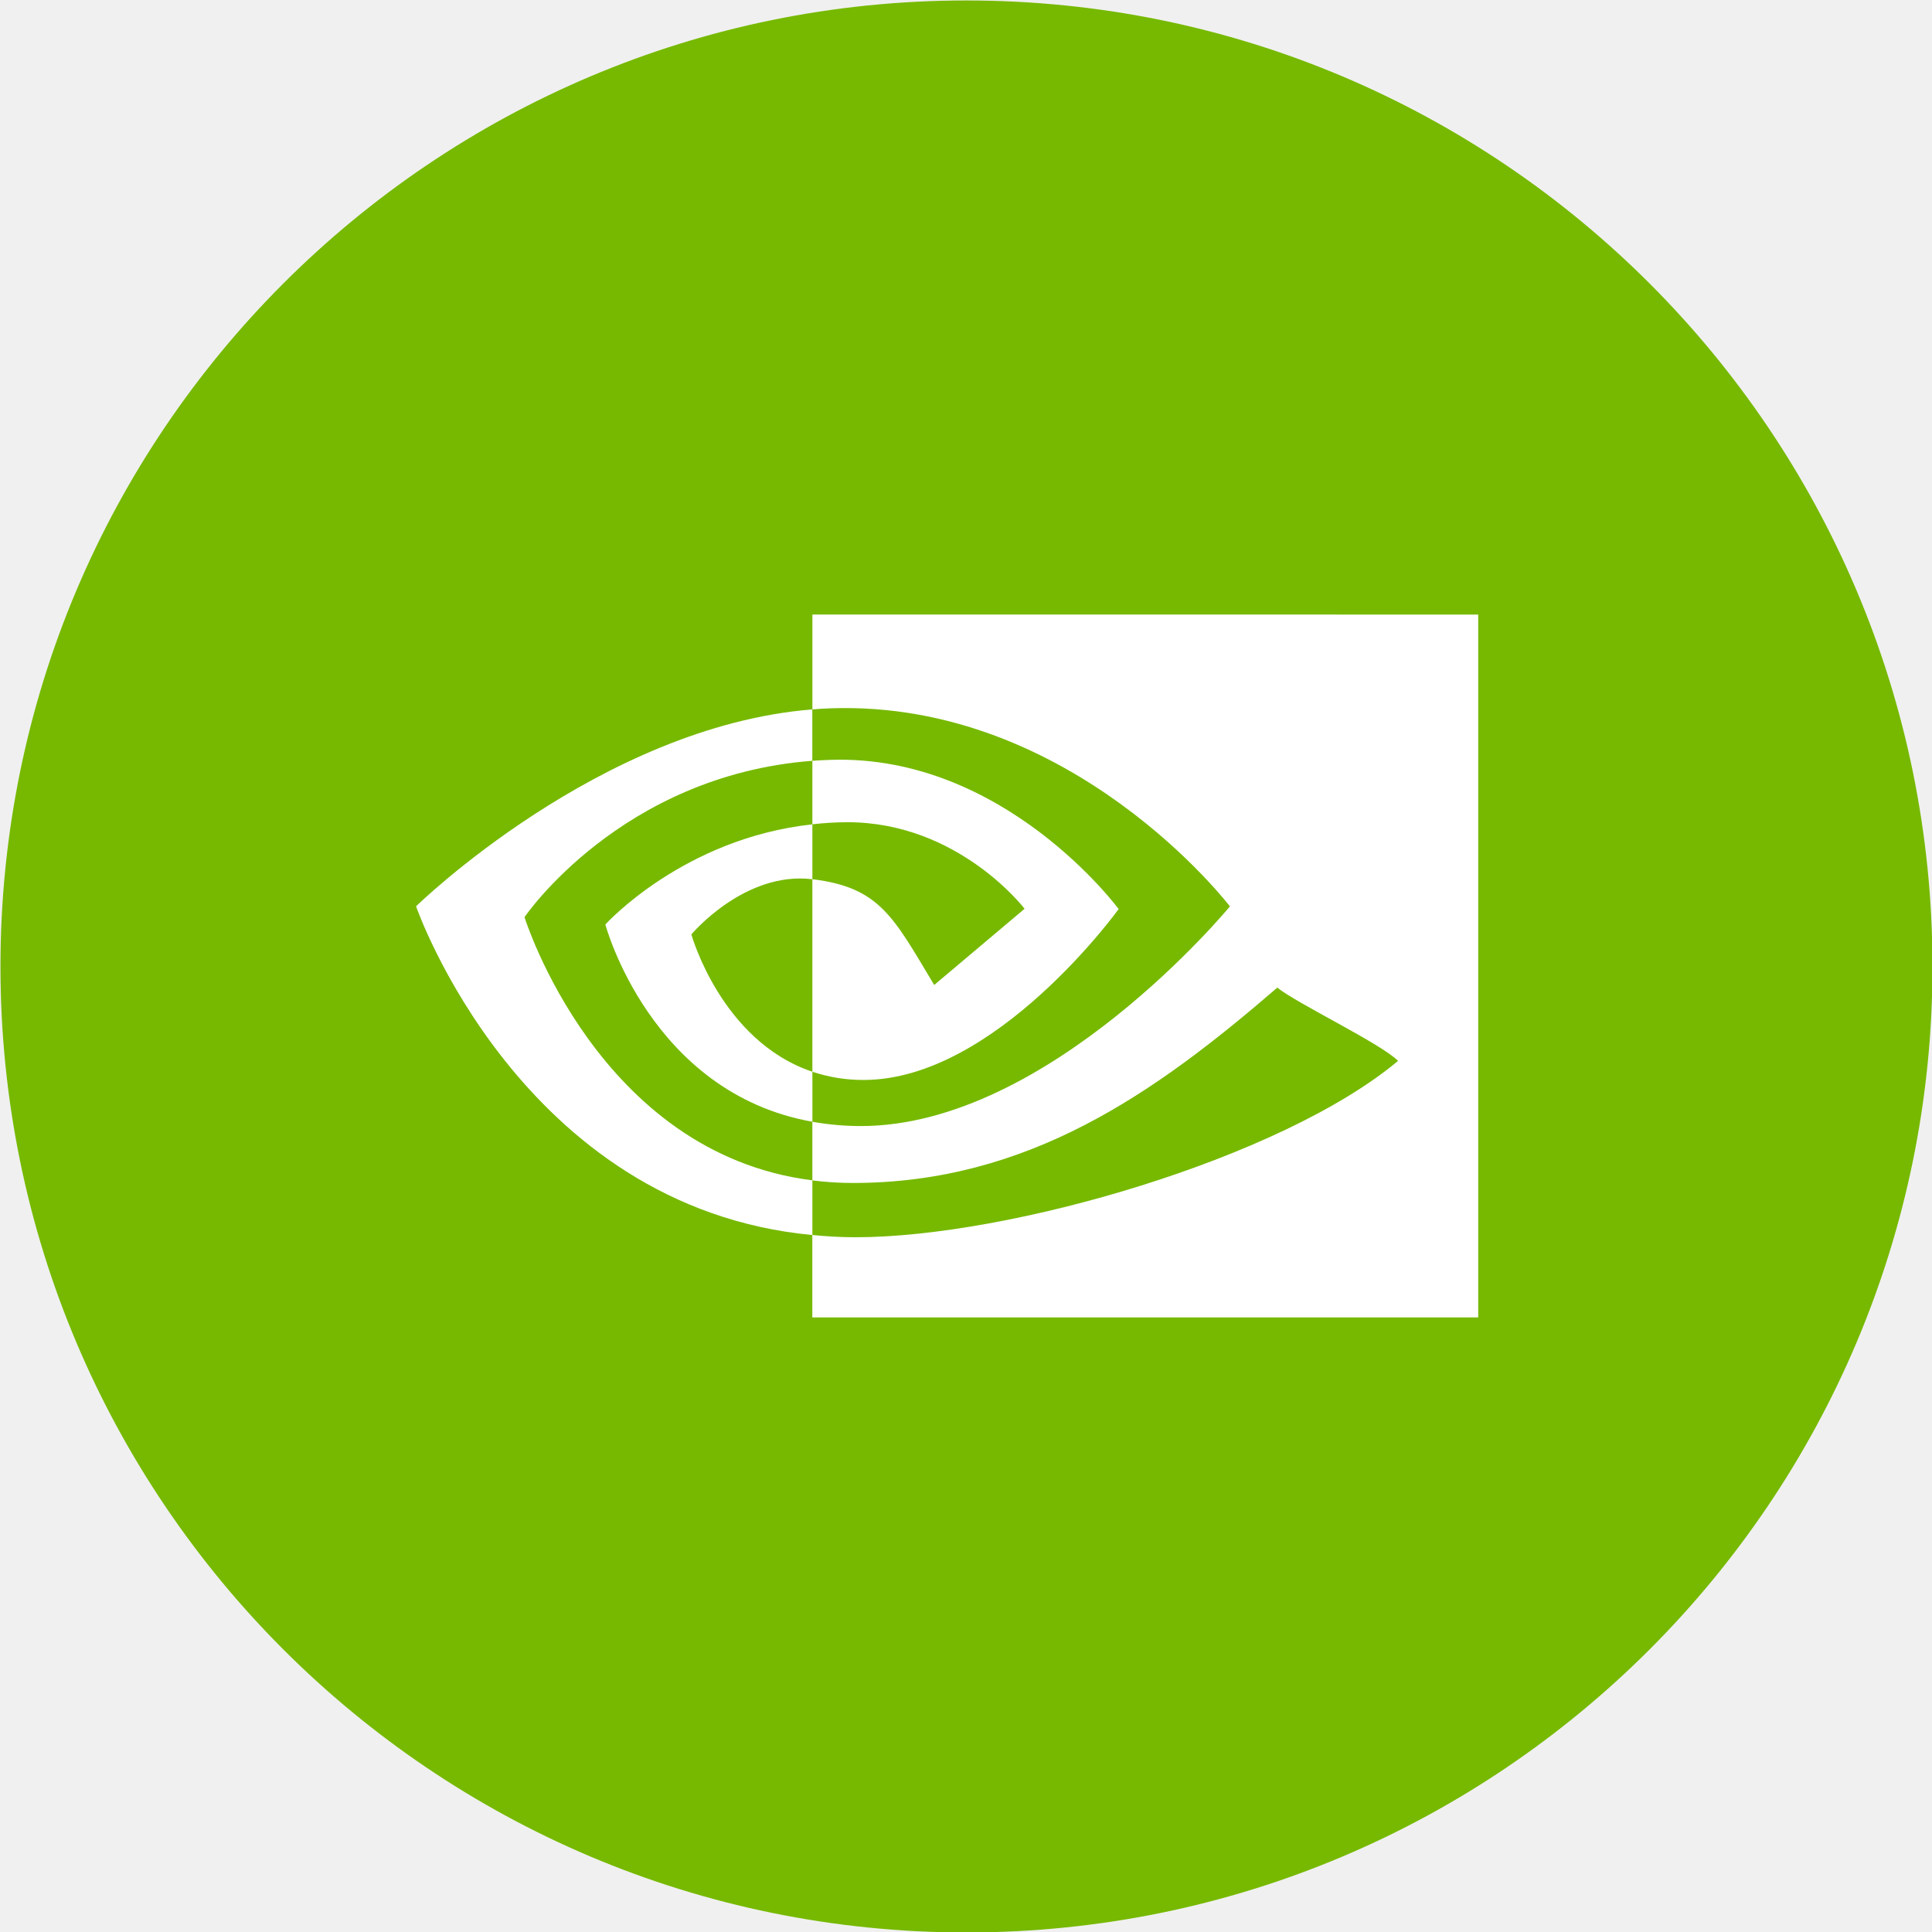
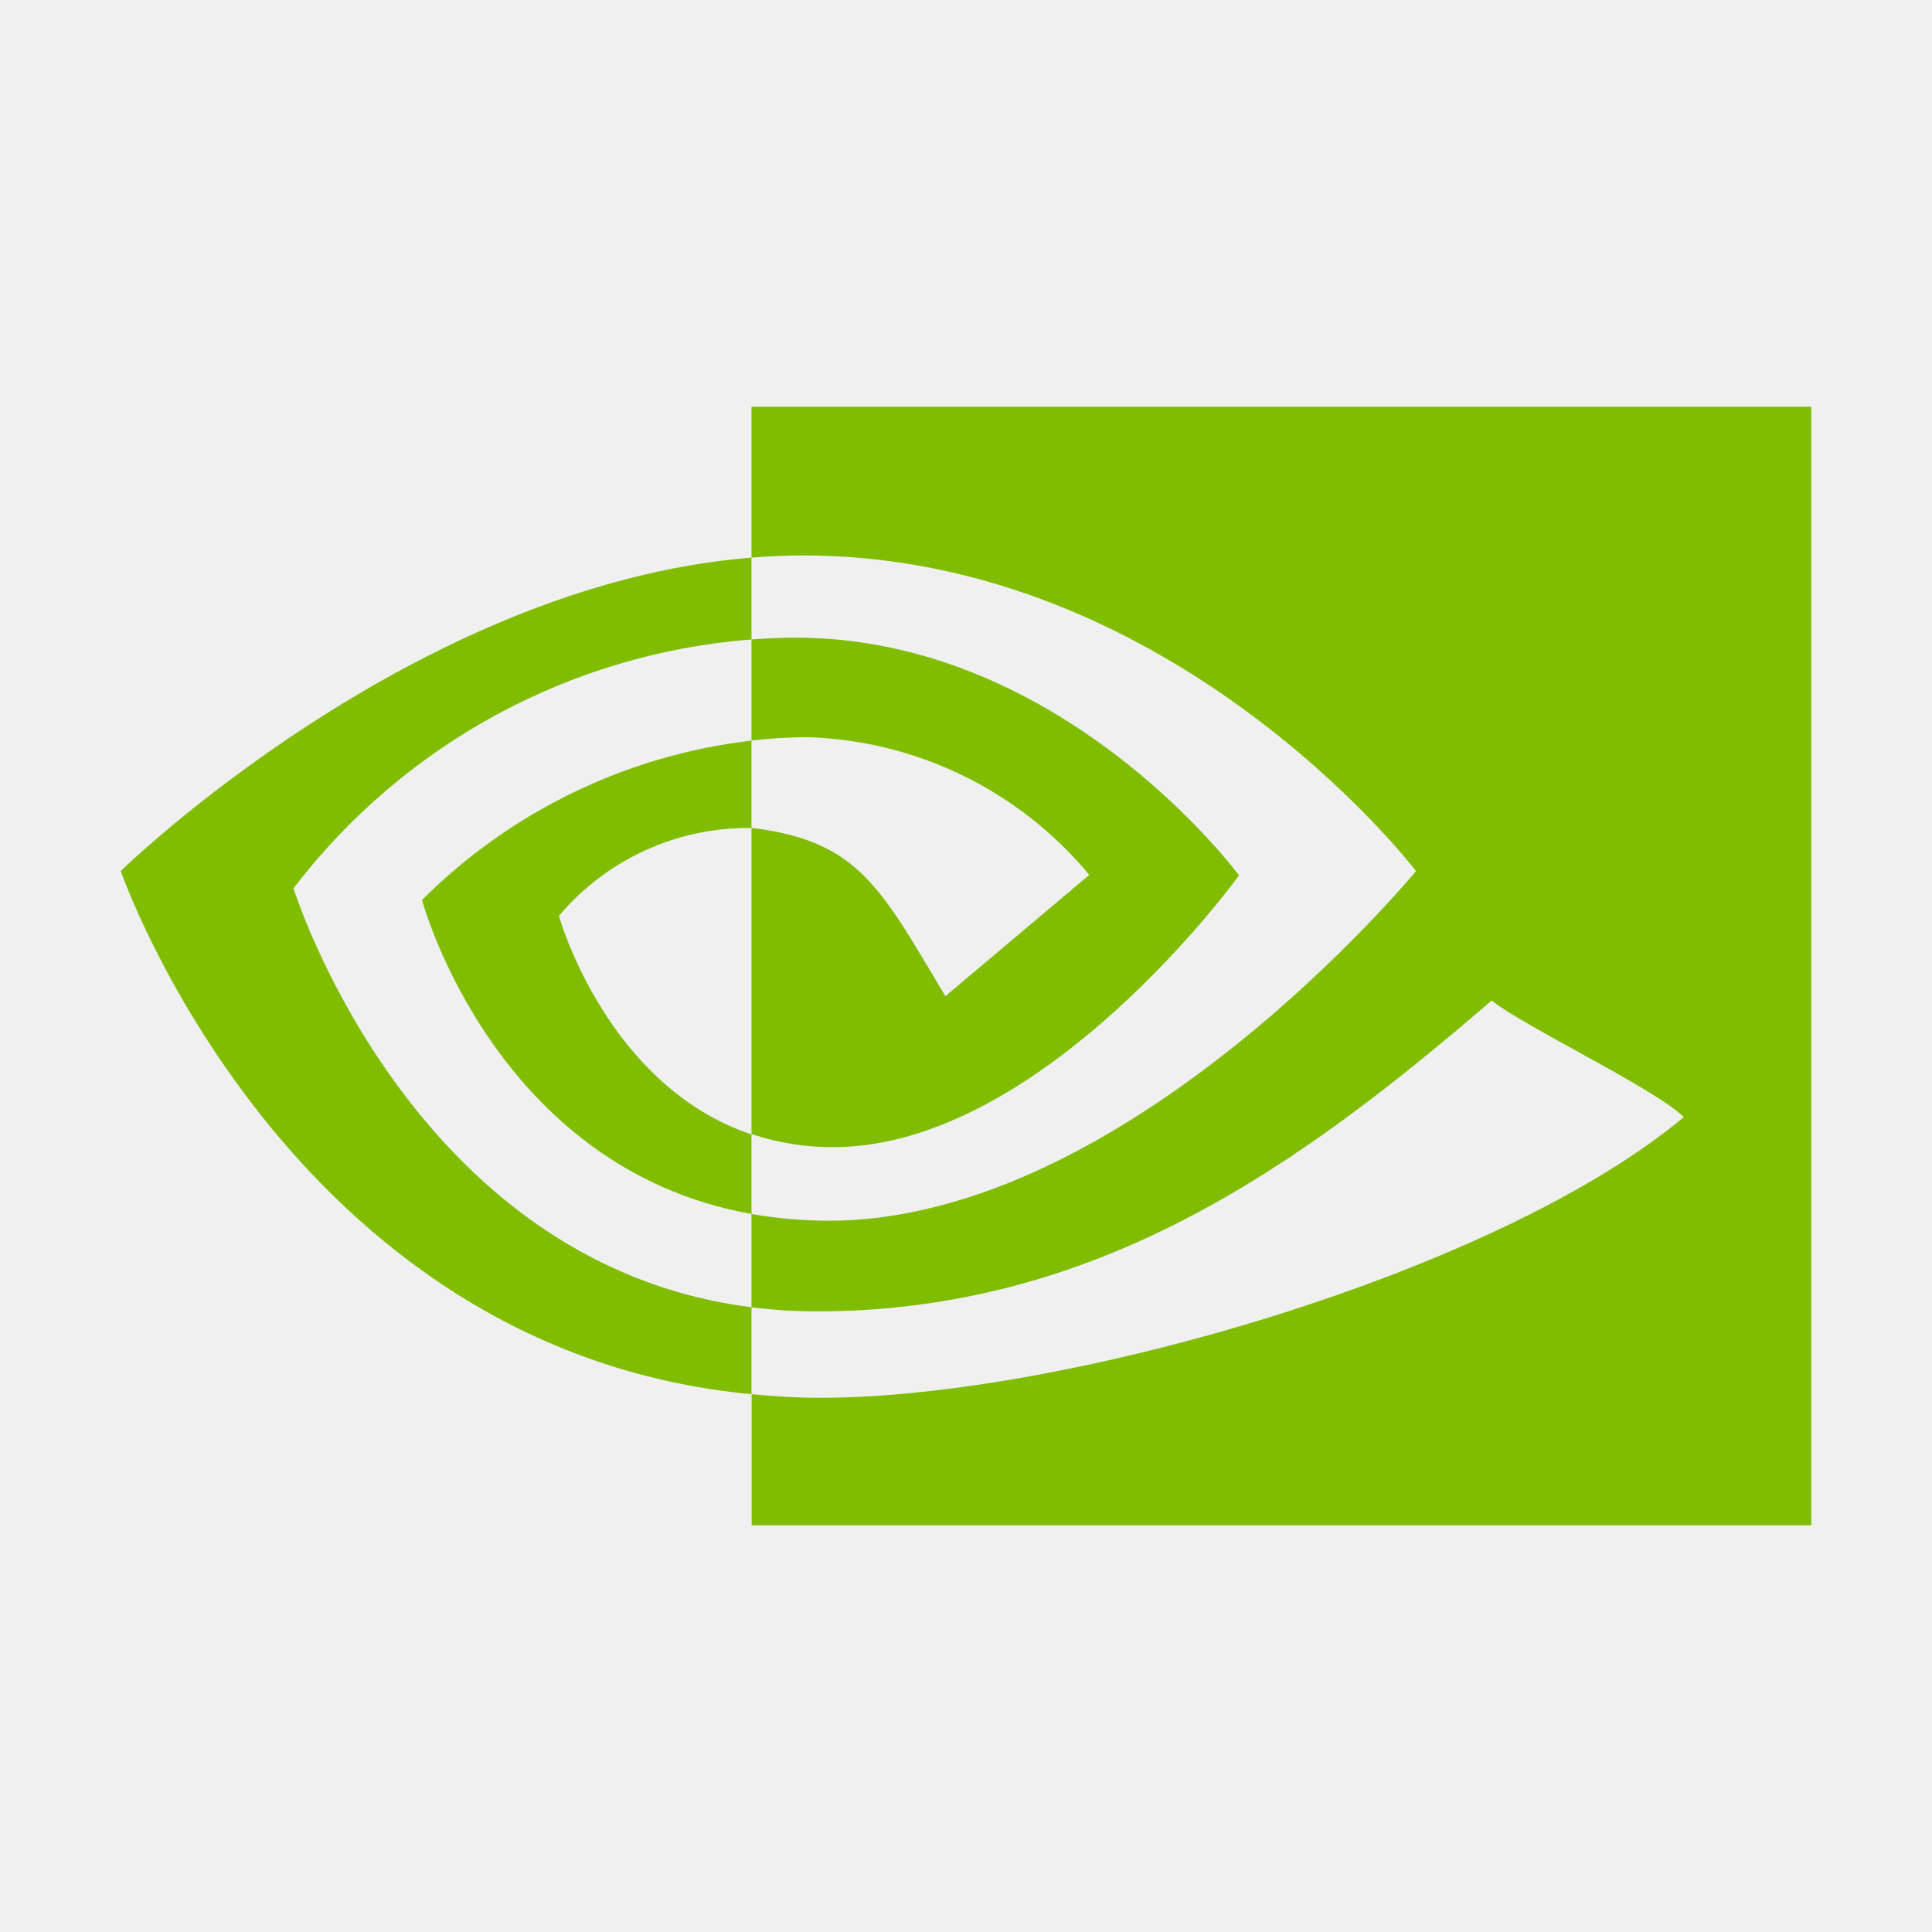
- <svg xmlns="http://www.w3.org/2000/svg" width="1024px" height="1024px" viewBox="0 0 1024 1024">
-   <circle cx="512.25" cy="512.25" r="512" style="fill:#76b900" />
-   <path d="M430.58 436.9v-33.66c3.26-.23 6.56-.41 9.92-.51 92-2.89 152.41 79.09 152.41 79.09S527.7 572.4 457.78 572.4a84.86 84.86 0 0 1-27.2-4.35V466c35.83 4.33 43 20.15 64.57 56.06l47.91-40.4s-35-45.87-93.91-45.87a170.07 170.07 0 0 0-18.56 1.1m0-111.17V376c3.3-.27 6.61-.47 9.92-.59 128-4.31 211.37 105 211.37 105s-95.79 116.42-195.57 116.42a146.92 146.92 0 0 1-25.74-2.27v31.08A169.64 169.64 0 0 0 452 627c92.85 0 160-47.42 225-103.54 10.77 8.64 54.9 29.63 64 38.83-61.83 51.76-205.91 93.48-287.59 93.48-7.87 0-15.44-.47-22.86-1.19v43.67h352.93V325.73zm0 242.31v26.52C344.69 579.26 320.85 490 320.85 490s41.24-45.69 109.73-53.08V466h-.14c-35.93-4.31-64 29.25-64 29.25s15.74 56.53 64.16 72.8M278 486.11s50.9-75.11 152.54-82.87V376C318 385 220.52 480.36 220.52 480.36S275.73 640 430.58 654.6v-29C316.95 611.34 278 486.11 278 486.11" style="fill:#fff" />
+ <svg xmlns="http://www.w3.org/2000/svg" width="32px" height="32px" viewBox="0 0 32 32">
+   <path d="M12.447,12.265V10.591c.163-.012.327-.02.494-.026,4.577-.143,7.581,3.934,7.581,3.934S17.278,19,13.8,19a4.2,4.2,0,0,1-1.353-.217V13.712c1.782.215,2.14,1,3.212,2.788l2.383-2.009A6.312,6.312,0,0,0,13.37,12.21a8.606,8.606,0,0,0-.923.055m0-5.529v2.5c.164-.013.329-.024.494-.03,6.366-.214,10.513,5.221,10.513,5.221s-4.764,5.792-9.726,5.792a7.4,7.4,0,0,1-1.281-.112v1.545a8.528,8.528,0,0,0,1.067.069c4.618,0,7.958-2.358,11.192-5.15.535.43,2.731,1.474,3.182,1.932-3.075,2.574-10.241,4.649-14.3,4.649-.392,0-.769-.024-1.138-.06v2.172H30V6.736Zm0,12.051v1.32c-4.271-.762-5.457-5.2-5.457-5.2a9.234,9.234,0,0,1,5.457-2.64v1.447h-.006a4.1,4.1,0,0,0-3.184,1.456s.782,2.811,3.19,3.62M4.861,14.713a10.576,10.576,0,0,1,7.586-4.122V9.236C6.848,9.685,2,14.427,2,14.427s2.746,7.939,10.447,8.665v-1.44C6.8,20.941,4.861,14.713,4.861,14.713Z" style="fill:#80bc00" />
</svg>
